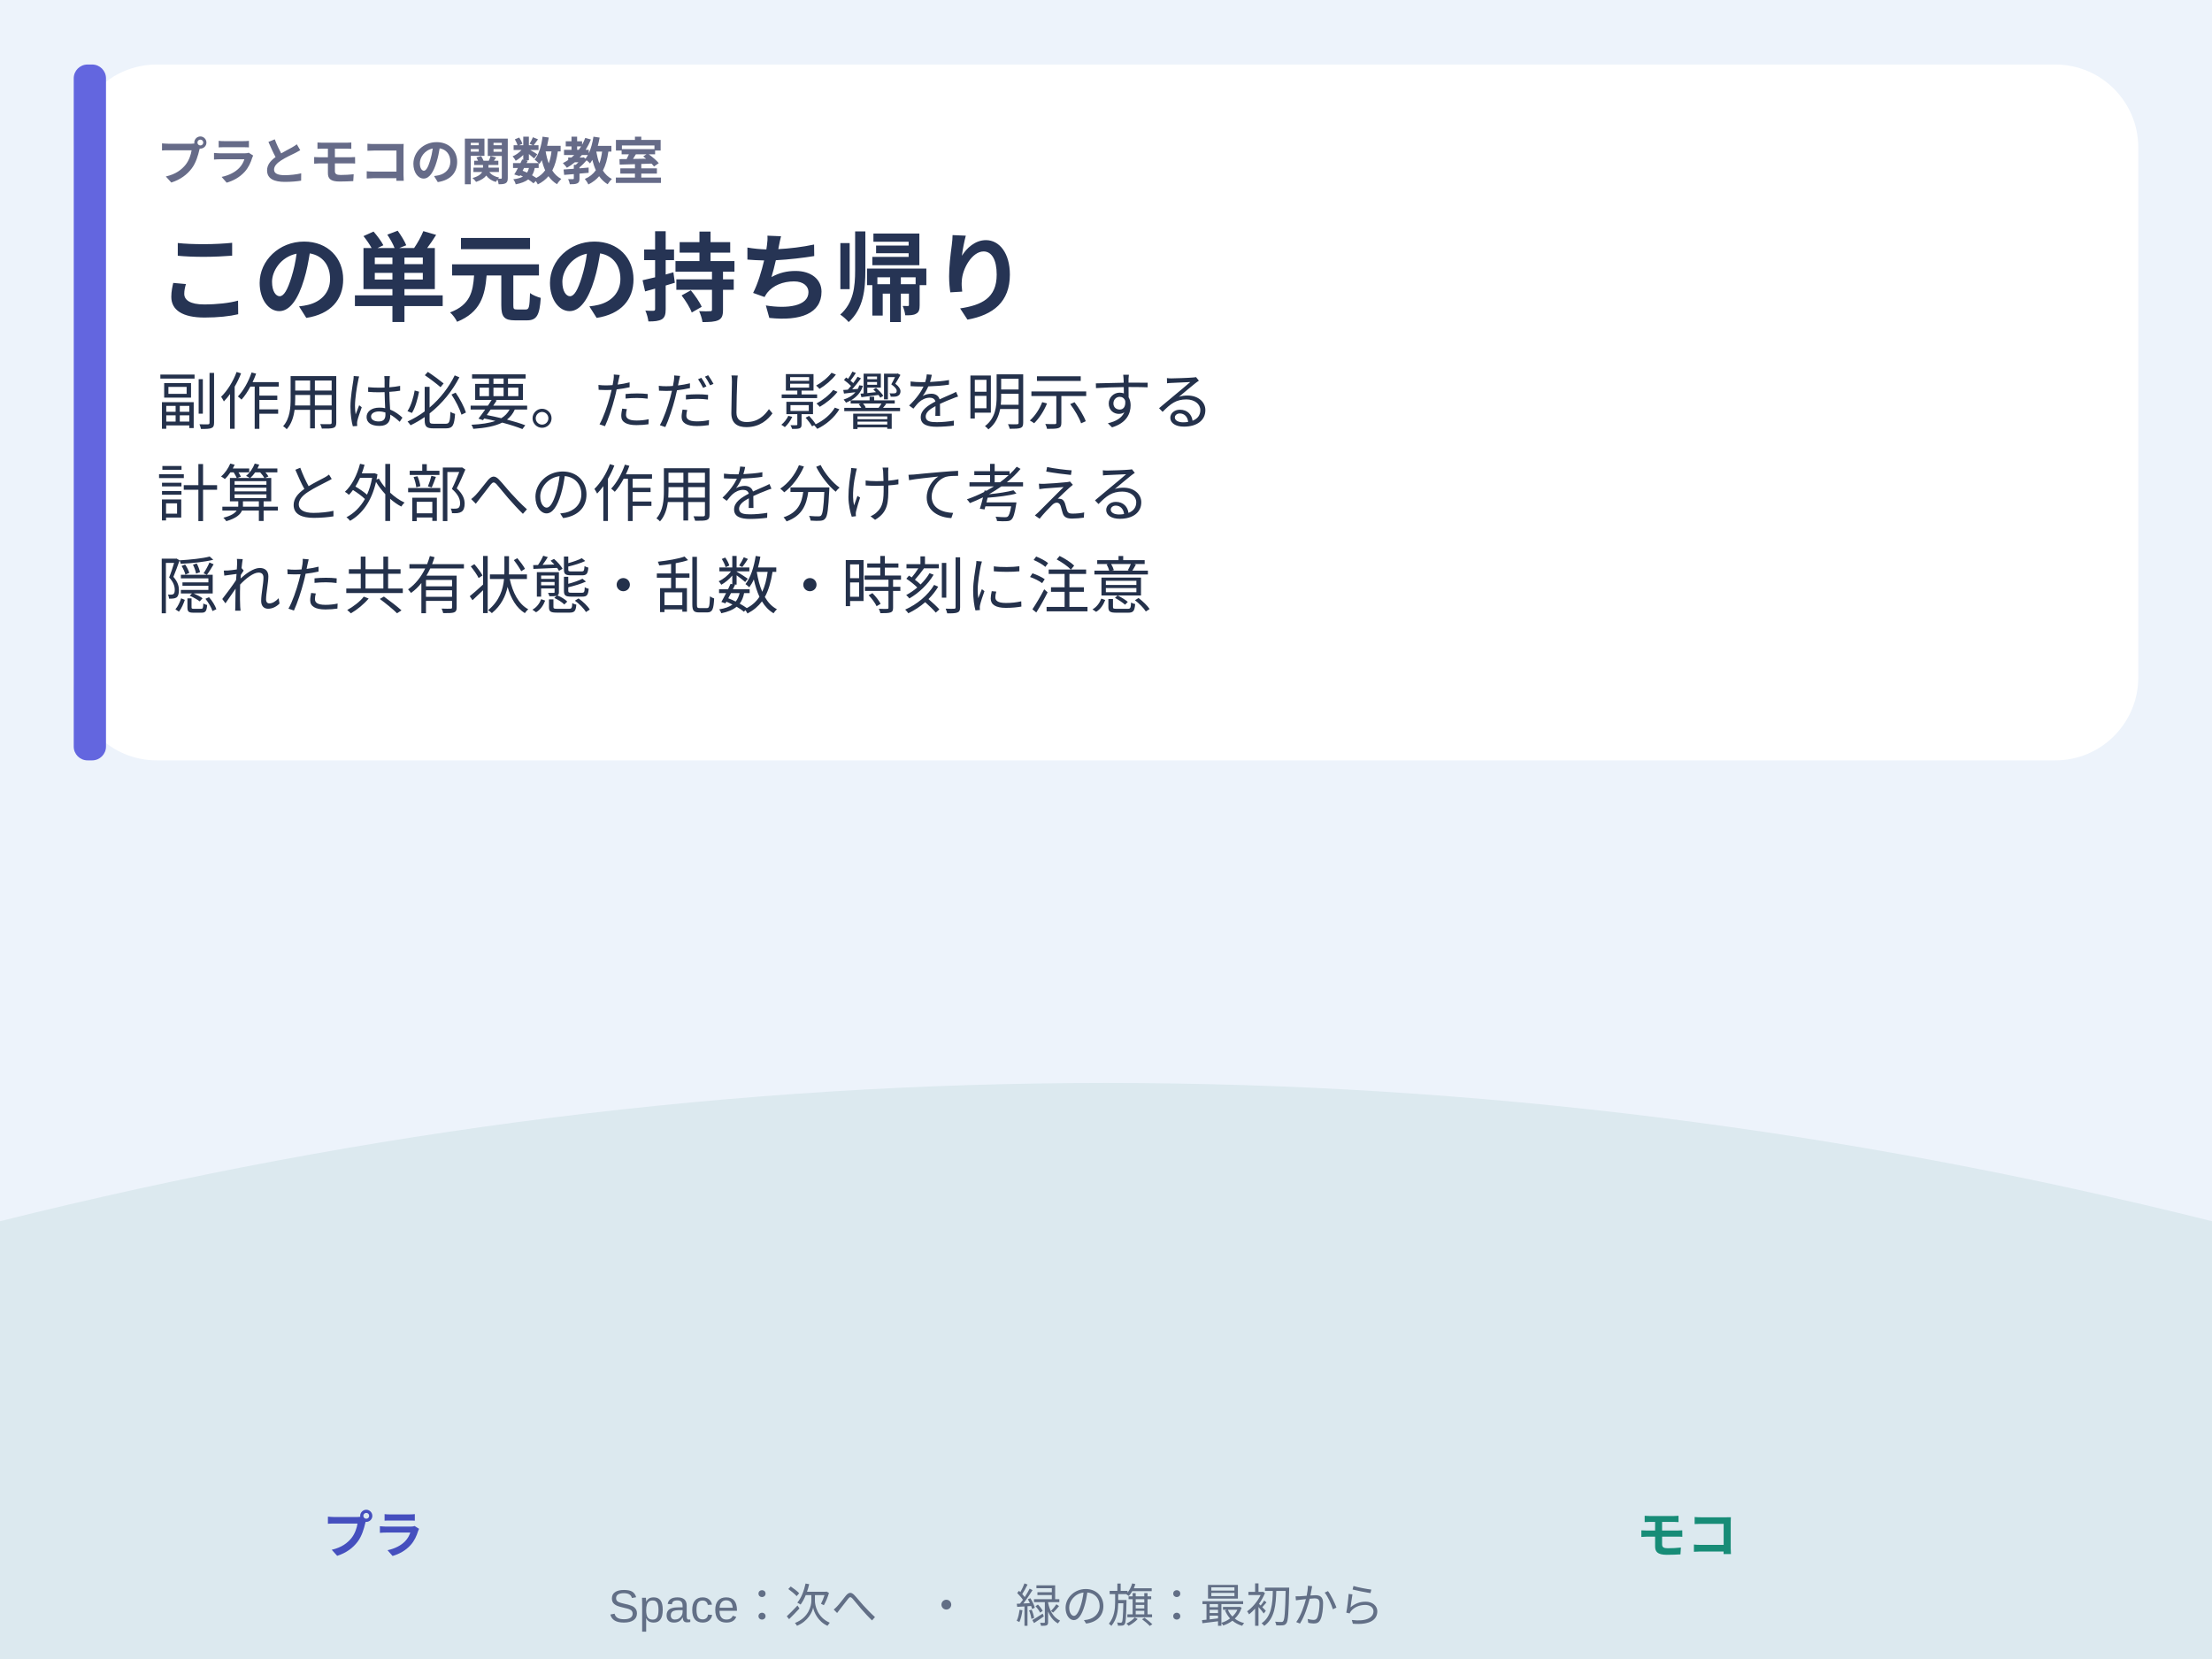
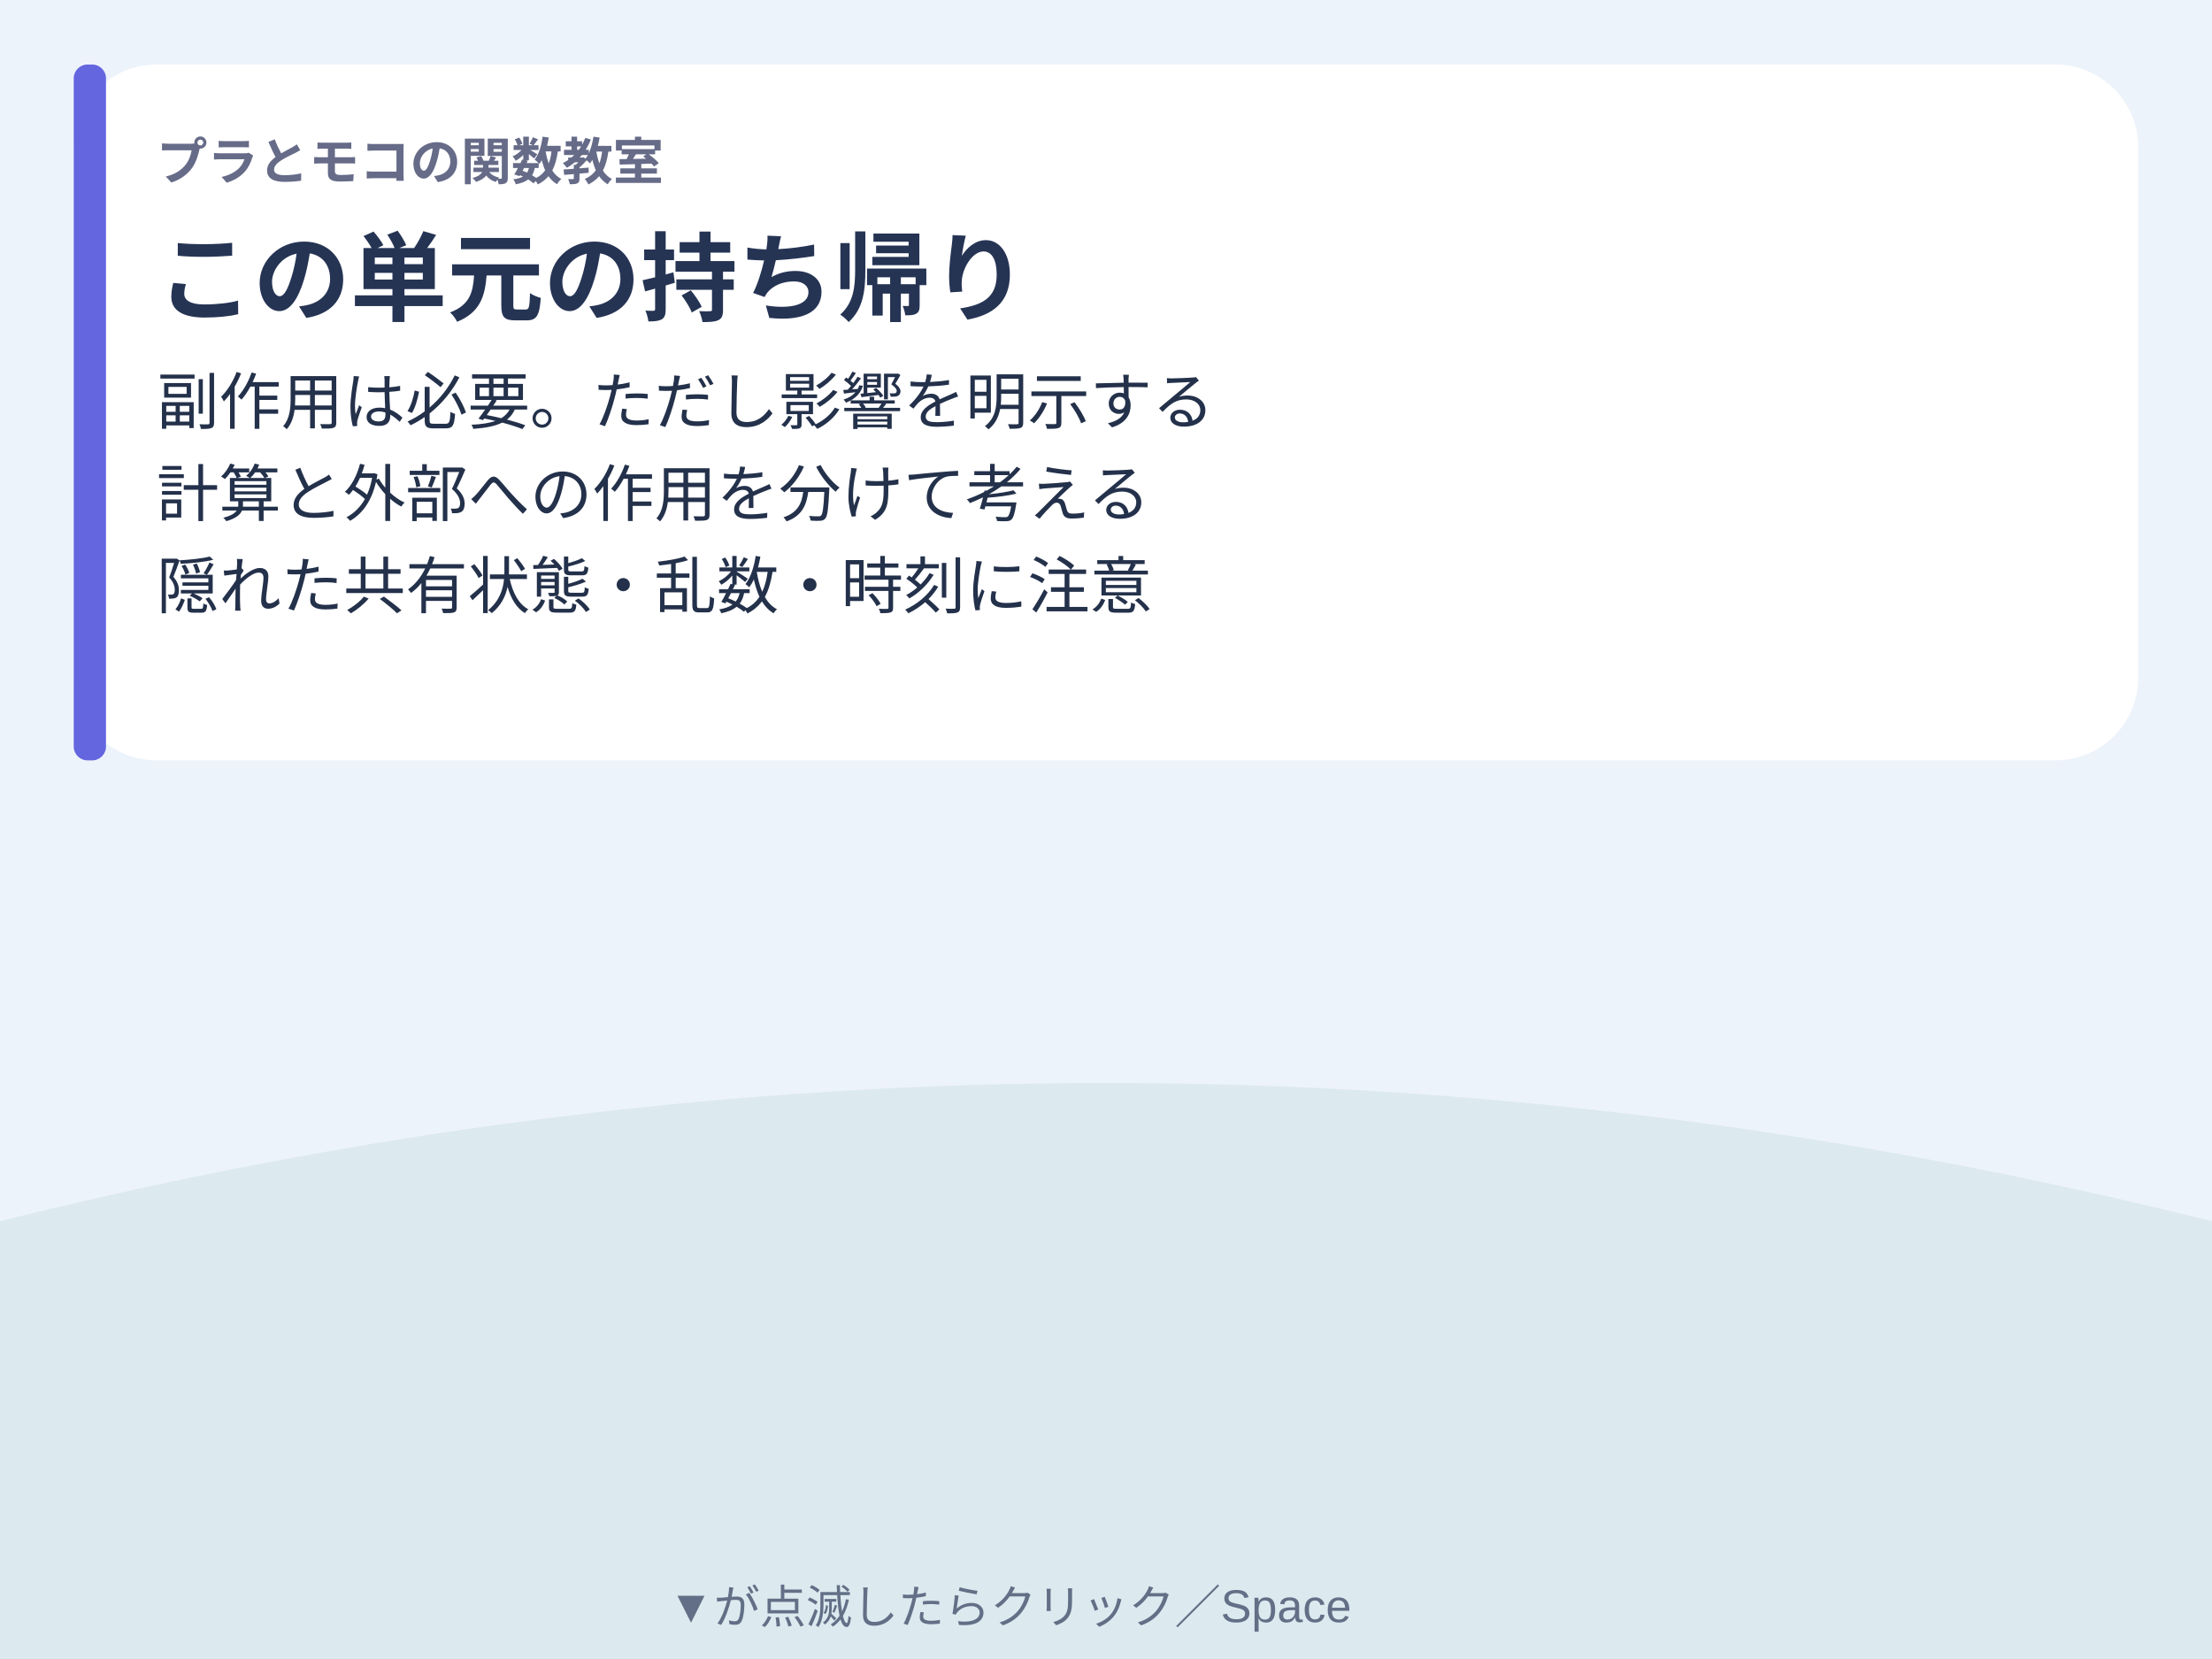
<svg xmlns="http://www.w3.org/2000/svg" width="480" height="360" viewBox="0 0 480 360">
  <g font-family="Noto Sans JP,Hiragino Kaku Gothic ProN,Arial,sans-serif">
    <rect width="480" height="360" fill="#edf3fb" />
    <path d="M0 265 Q240 205 480 265 V360 H0" fill="#dce9ef" />
    <rect x="16" y="14" width="448" height="151" rx="18" fill="white" />
    <rect x="16" y="14" width="7" height="151" rx="3" fill="#6366df" />
    <text x="34" y="39" font-size="11" font-weight="600" fill="#666b88">プラとモコの関数教室</text>
    <text x="34" y="68" font-size="21" font-weight="700" fill="#263454">この単元の持ち帰り</text>
    <text x="34" y="92" font-size="13.5" font-weight="500" fill="#24314b">副作用は必要。ただし影響を明示する</text>
    <text x="34" y="112" font-size="13.5" font-weight="500" fill="#24314b">計算と外部への作用を分けて考える</text>
    <text x="34" y="132" font-size="13.5" font-weight="500" fill="#24314b">隠れた共有状態・乱数・時刻に注意</text>
-     <text x="70" y="337" font-size="11" font-weight="700" fill="#454fbe">プラ</text>
-     <text x="355" y="337" font-size="11" font-weight="700" fill="#178c77">モコ</text>
-     <text x="132" y="352" font-size="10" font-weight="500" fill="#626f86">Space：次へ　・　緑の旗：最初から</text>
+     <text x="145" y="352" font-size="10" font-weight="500" fill="#626f86">▼が点滅したらクリック／Space</text>
  </g>
</svg>
